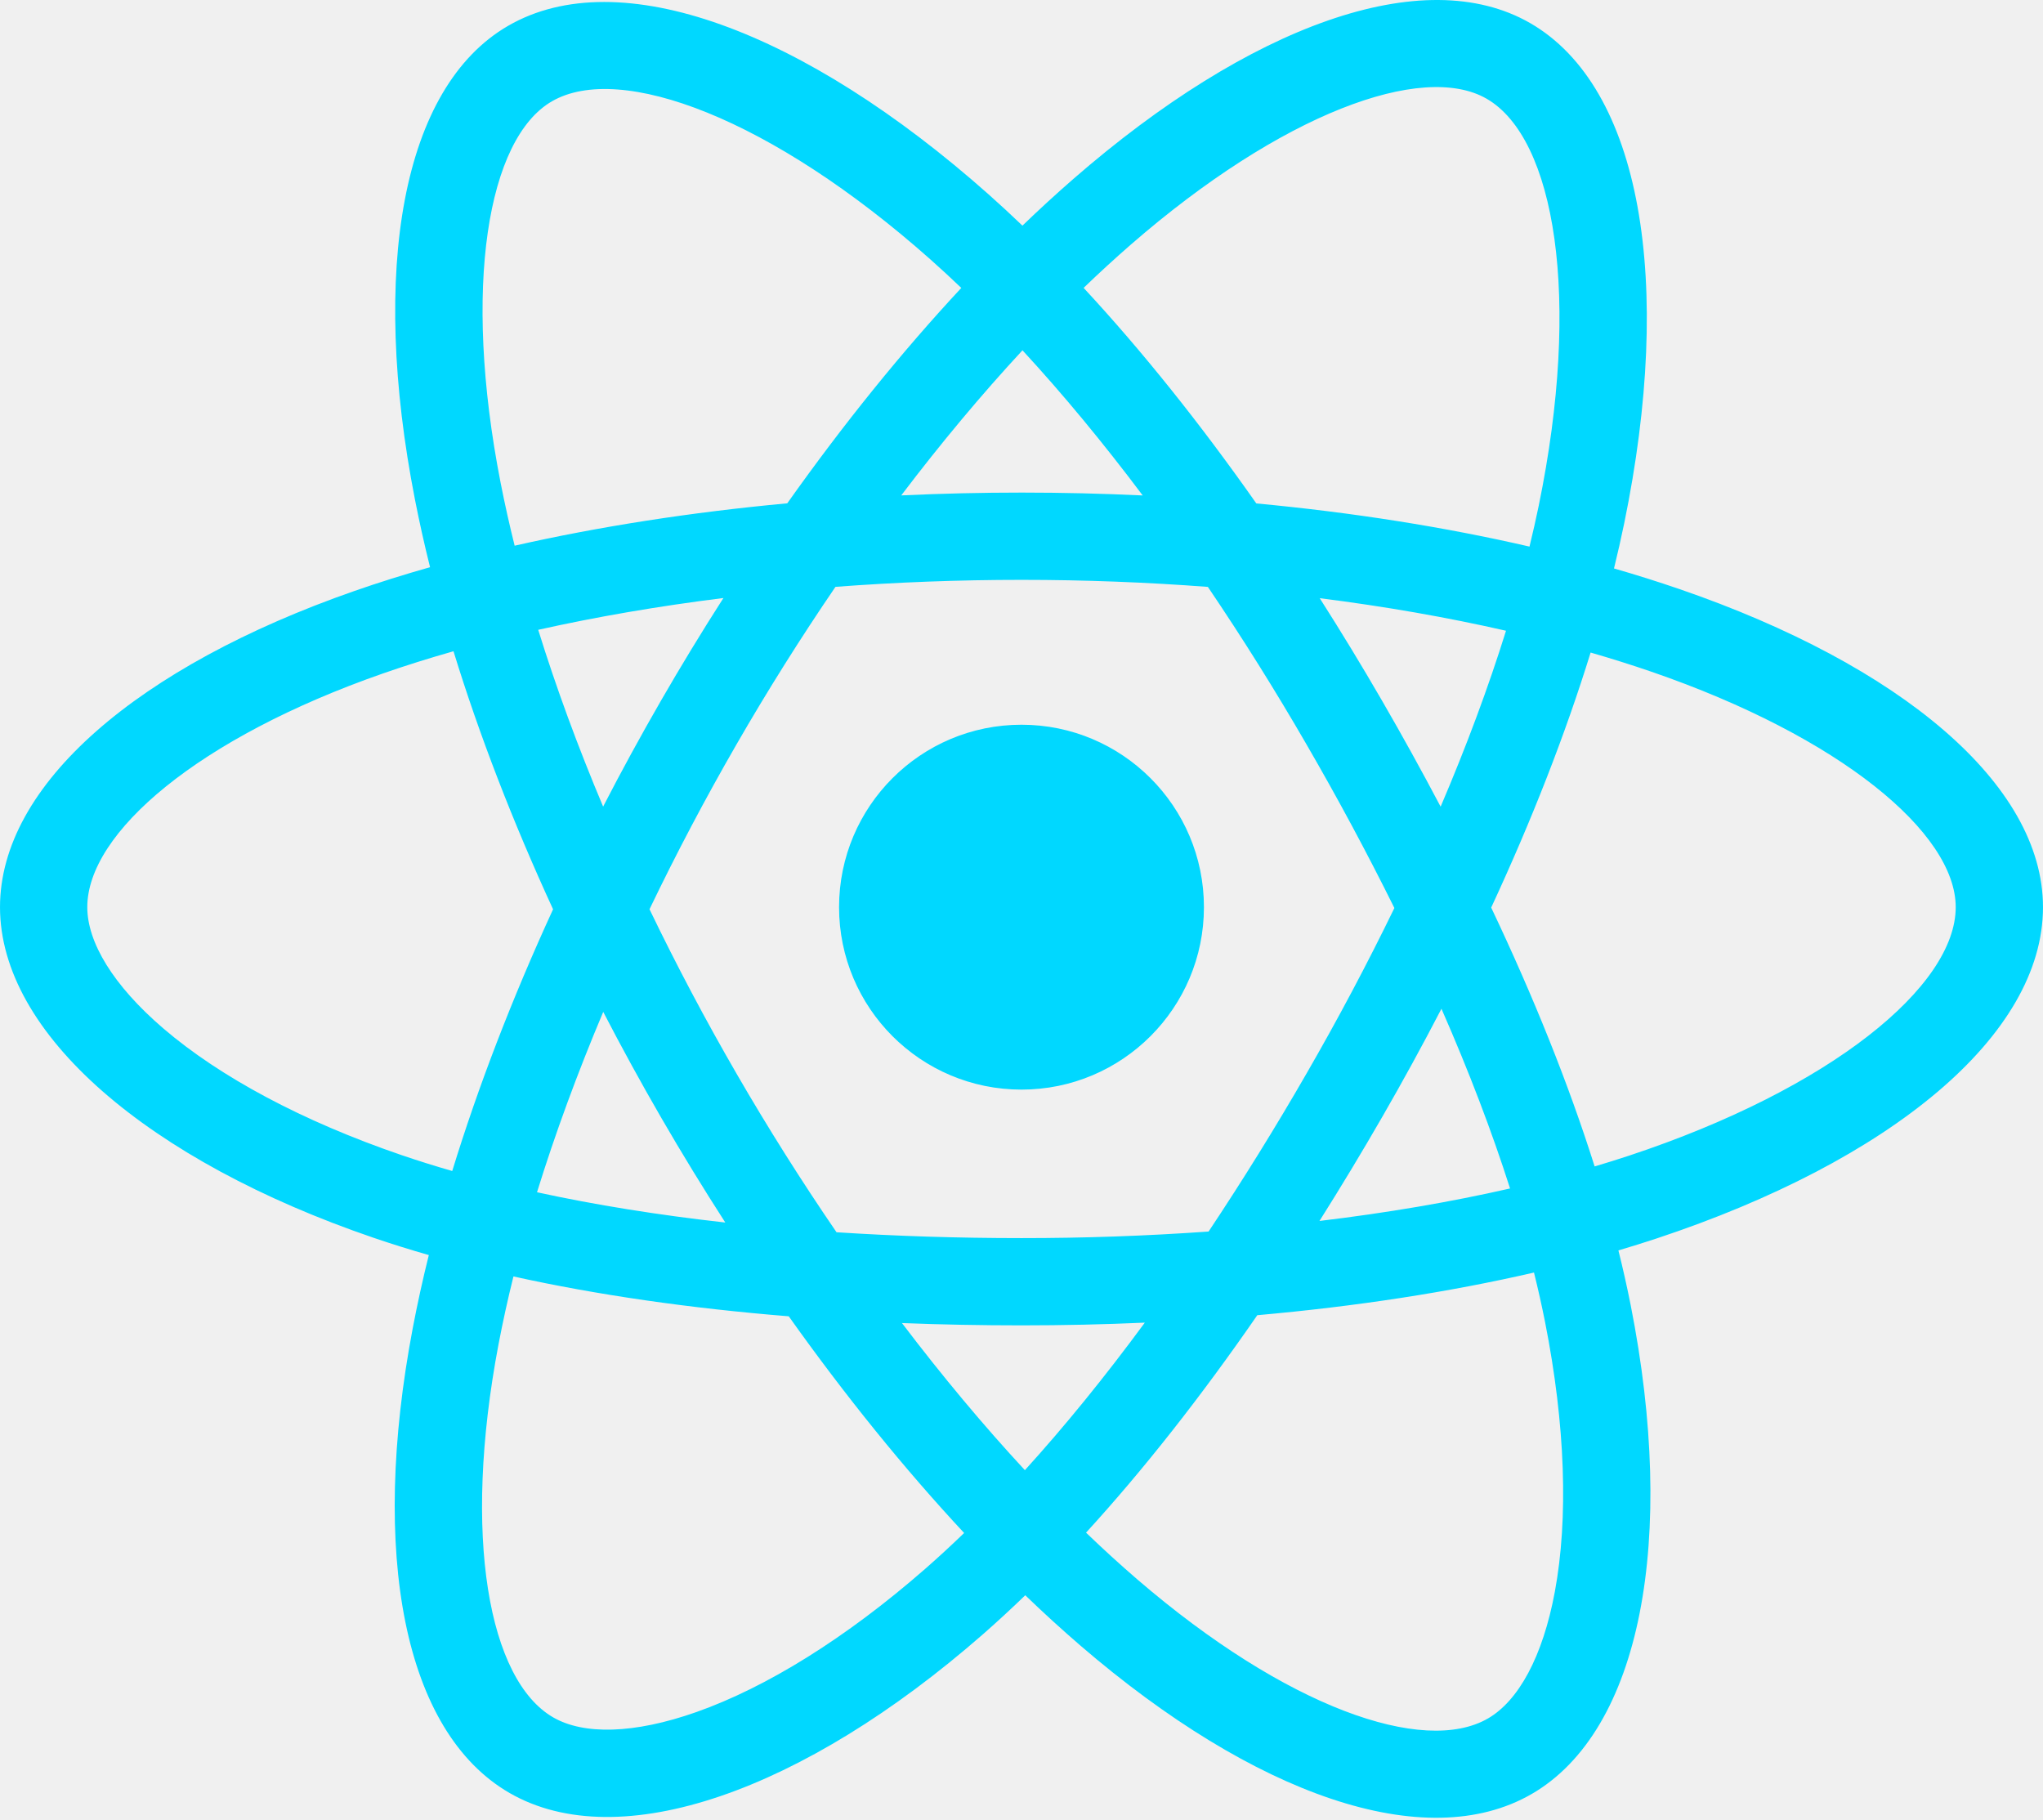
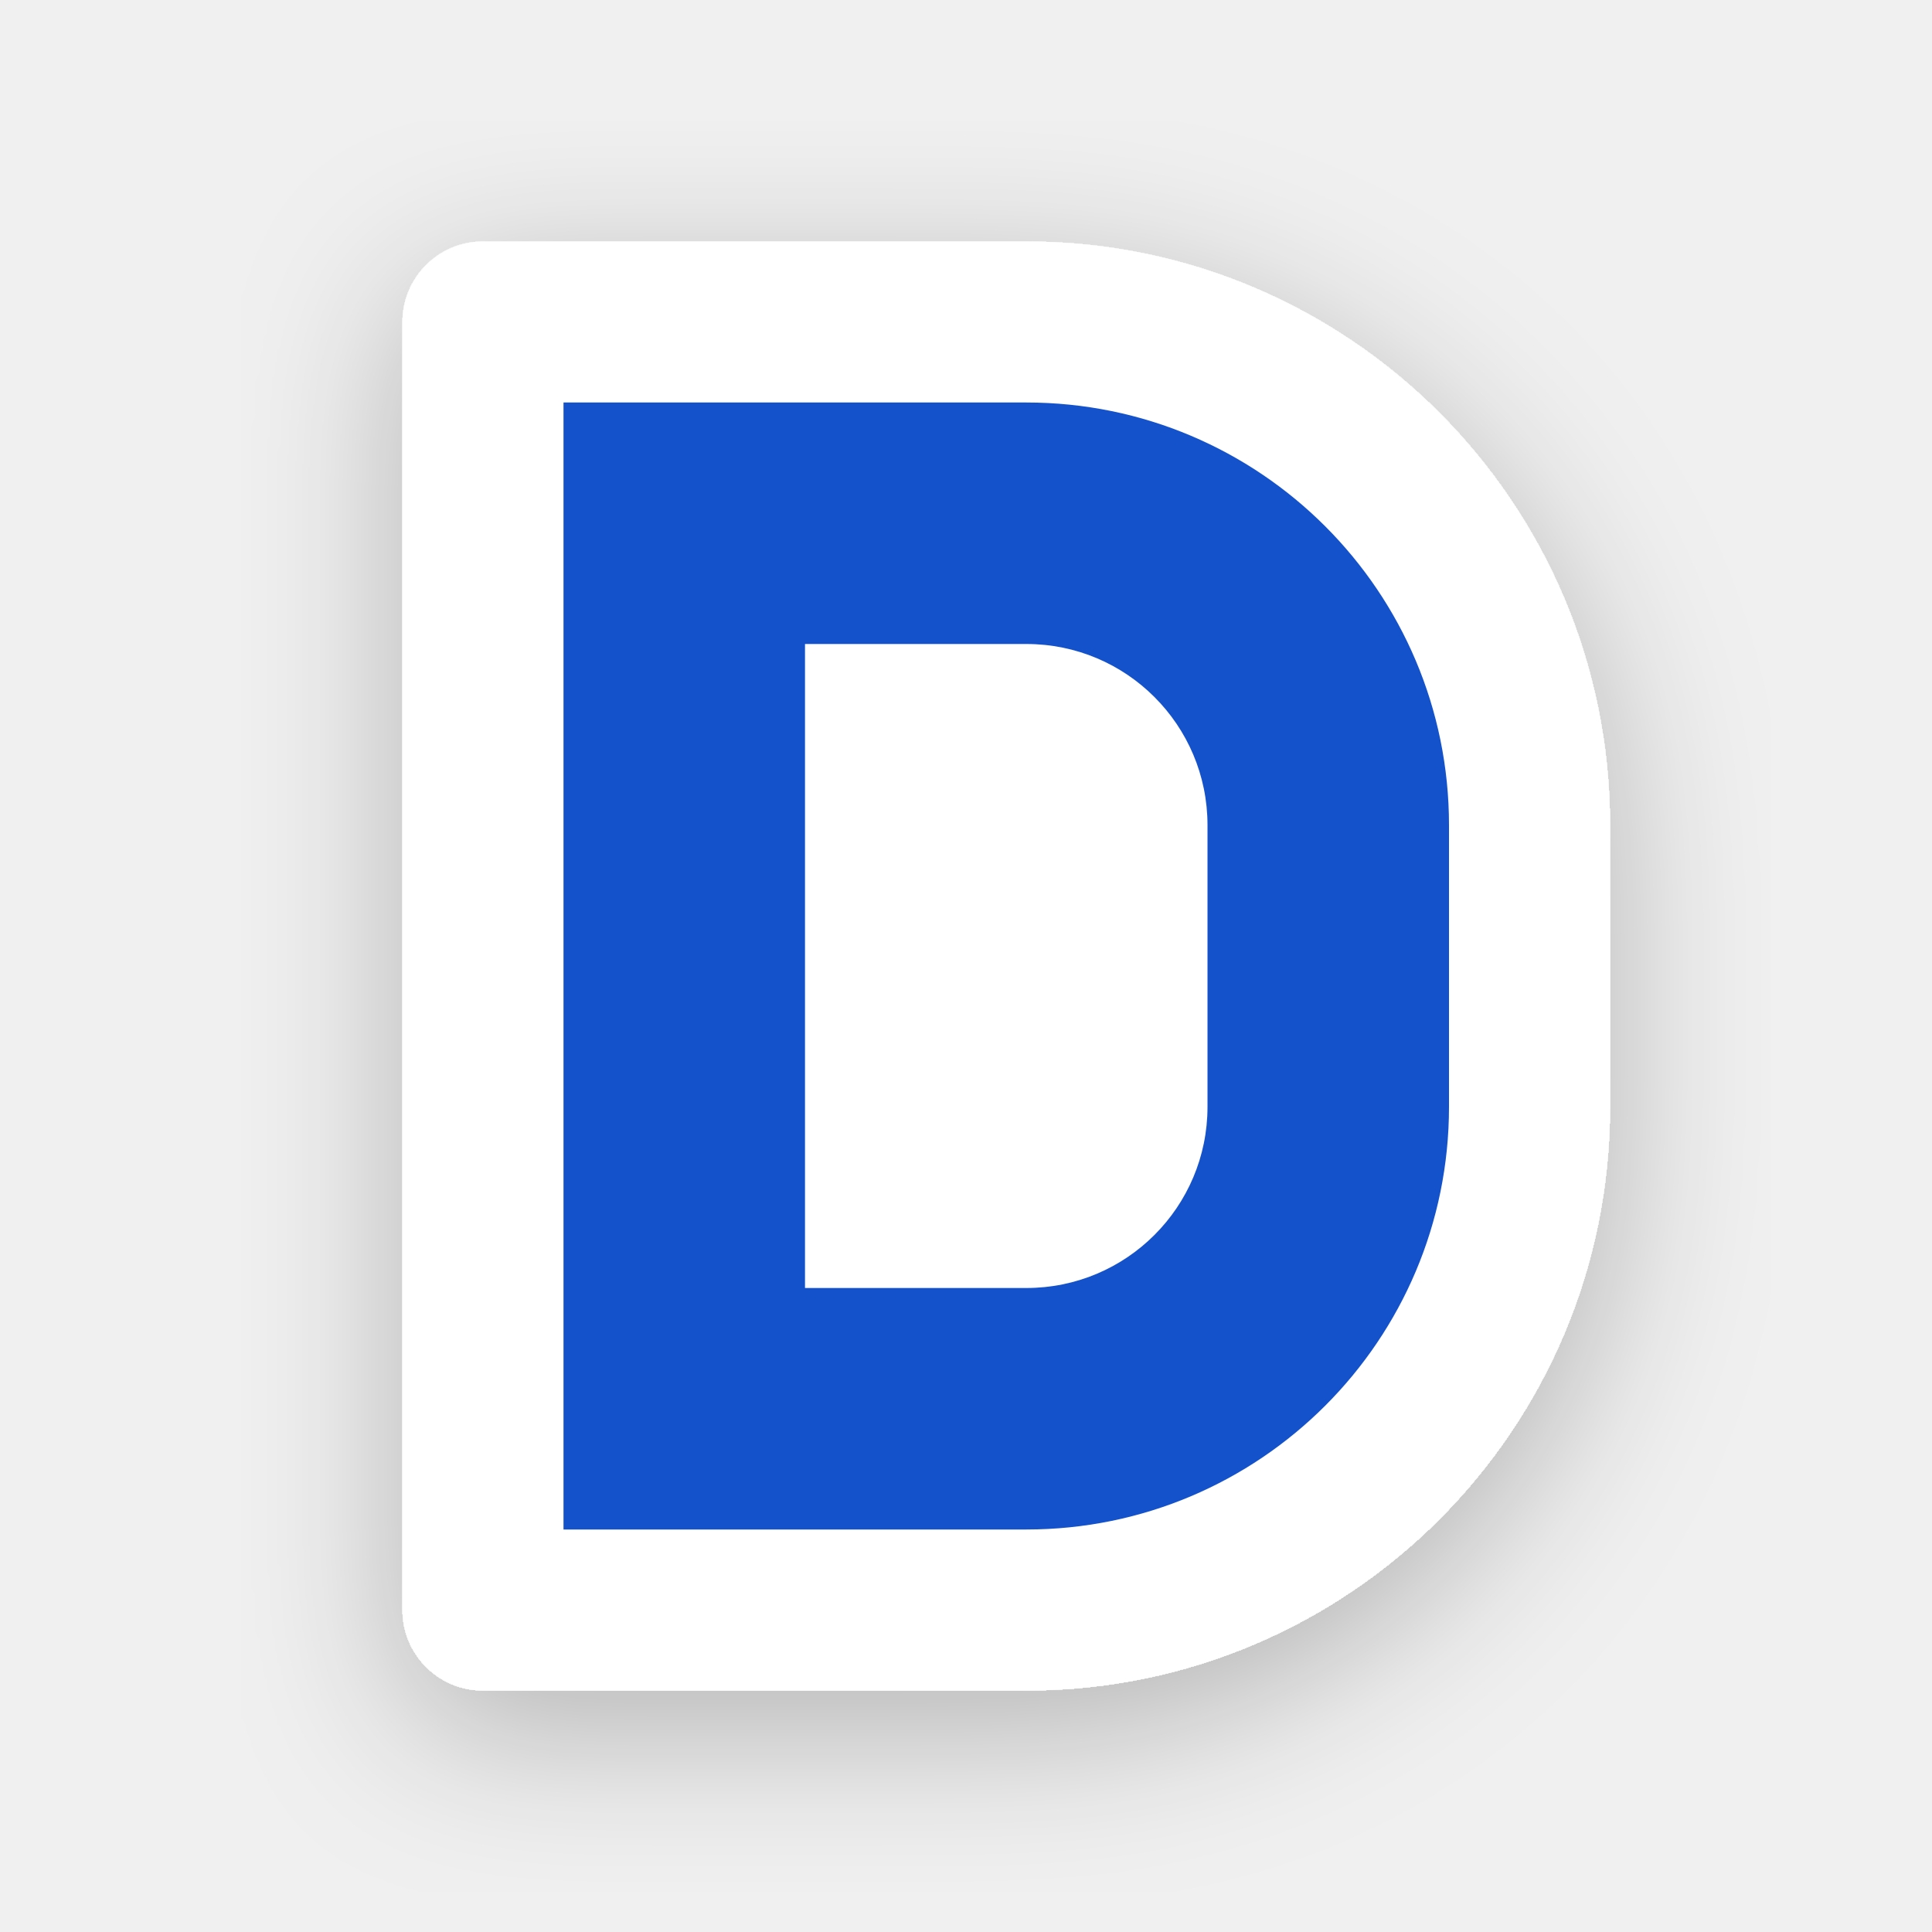
- <svg xmlns="http://www.w3.org/2000/svg" aria-hidden="true" role="img" class="iconify iconify--logos" width="35.93" height="32" preserveAspectRatio="xMidYMid meet" viewBox="0 0 256 228">
-   <path fill="#00D8FF" d="M210.483 73.824a171.49 171.49 0 0 0-8.24-2.597c.465-1.9.893-3.777 1.273-5.621c6.238-30.281 2.16-54.676-11.769-62.708c-13.355-7.7-35.196.329-57.254 19.526a171.23 171.23 0 0 0-6.375 5.848a155.866 155.866 0 0 0-4.241-3.917C100.759 3.829 77.587-4.822 63.673 3.233C50.33 10.957 46.379 33.89 51.995 62.588a170.974 170.974 0 0 0 1.892 8.48c-3.28.932-6.445 1.924-9.474 2.98C17.309 83.498 0 98.307 0 113.668c0 15.865 18.582 31.778 46.812 41.427a145.52 145.52 0 0 0 6.921 2.165a167.467 167.467 0 0 0-2.01 9.138c-5.354 28.2-1.173 50.591 12.134 58.266c13.744 7.926 36.812-.22 59.273-19.855a145.567 145.567 0 0 0 5.342-4.923a168.064 168.064 0 0 0 6.92 6.314c21.758 18.722 43.246 26.282 56.54 18.586c13.731-7.949 18.194-32.003 12.4-61.268a145.016 145.016 0 0 0-1.535-6.842c1.62-.48 3.21-.974 4.76-1.488c29.348-9.723 48.443-25.443 48.443-41.52c0-15.417-17.868-30.326-45.517-39.844Zm-6.365 70.984c-1.4.463-2.836.91-4.3 1.345c-3.24-10.257-7.612-21.163-12.963-32.432c5.106-11 9.31-21.767 12.459-31.957c2.619.758 5.16 1.557 7.61 2.4c23.69 8.156 38.14 20.213 38.14 29.504c0 9.896-15.606 22.743-40.946 31.14Zm-10.514 20.834c2.562 12.94 2.927 24.64 1.23 33.787c-1.524 8.219-4.59 13.698-8.382 15.893c-8.067 4.67-25.32-1.4-43.927-17.412a156.726 156.726 0 0 1-6.437-5.87c7.214-7.889 14.423-17.06 21.459-27.246c12.376-1.098 24.068-2.894 34.671-5.345a134.17 134.17 0 0 1 1.386 6.193ZM87.276 214.515c-7.882 2.783-14.16 2.863-17.955.675c-8.075-4.657-11.432-22.636-6.853-46.752a156.923 156.923 0 0 1 1.869-8.499c10.486 2.32 22.093 3.988 34.498 4.994c7.084 9.967 14.501 19.128 21.976 27.15a134.668 134.668 0 0 1-4.877 4.492c-9.933 8.682-19.886 14.842-28.658 17.94ZM50.35 144.747c-12.483-4.267-22.792-9.812-29.858-15.863c-6.35-5.437-9.555-10.836-9.555-15.216c0-9.322 13.897-21.212 37.076-29.293c2.813-.98 5.757-1.905 8.812-2.773c3.204 10.42 7.406 21.315 12.477 32.332c-5.137 11.18-9.399 22.249-12.634 32.792a134.718 134.718 0 0 1-6.318-1.979Zm12.378-84.26c-4.811-24.587-1.616-43.134 6.425-47.789c8.564-4.958 27.502 2.111 47.463 19.835a144.318 144.318 0 0 1 3.841 3.545c-7.438 7.987-14.787 17.08-21.808 26.988c-12.04 1.116-23.565 2.908-34.161 5.309a160.342 160.342 0 0 1-1.76-7.887Zm110.427 27.268a347.8 347.8 0 0 0-7.785-12.803c8.168 1.033 15.994 2.404 23.343 4.08c-2.206 7.072-4.956 14.465-8.193 22.045a381.151 381.151 0 0 0-7.365-13.322Zm-45.032-43.861c5.044 5.465 10.096 11.566 15.065 18.186a322.04 322.04 0 0 0-30.257-.006c4.974-6.559 10.069-12.652 15.192-18.18ZM82.802 87.83a323.167 323.167 0 0 0-7.227 13.238c-3.184-7.553-5.909-14.98-8.134-22.152c7.304-1.634 15.093-2.97 23.209-3.984a321.524 321.524 0 0 0-7.848 12.897Zm8.081 65.352c-8.385-.936-16.291-2.203-23.593-3.793c2.26-7.3 5.045-14.885 8.298-22.6a321.187 321.187 0 0 0 7.257 13.246c2.594 4.48 5.28 8.868 8.038 13.147Zm37.542 31.03c-5.184-5.592-10.354-11.779-15.403-18.433c4.902.192 9.899.29 14.978.29c5.218 0 10.376-.117 15.453-.343c-4.985 6.774-10.018 12.97-15.028 18.486Zm52.198-57.817c3.422 7.8 6.306 15.345 8.596 22.52c-7.422 1.694-15.436 3.058-23.88 4.071a382.417 382.417 0 0 0 7.859-13.026a347.403 347.403 0 0 0 7.425-13.565Zm-16.898 8.101a358.557 358.557 0 0 1-12.281 19.815a329.4 329.4 0 0 1-23.444.823c-7.967 0-15.716-.248-23.178-.732a310.202 310.202 0 0 1-12.513-19.846h.001a307.41 307.41 0 0 1-10.923-20.627a310.278 310.278 0 0 1 10.89-20.637l-.001.001a307.318 307.318 0 0 1 12.413-19.761c7.613-.576 15.42-.876 23.31-.876H128c7.926 0 15.743.303 23.354.883a329.357 329.357 0 0 1 12.335 19.695a358.489 358.489 0 0 1 11.036 20.54a329.472 329.472 0 0 1-11 20.722Zm22.56-122.124c8.572 4.944 11.906 24.881 6.52 51.026c-.344 1.668-.73 3.367-1.15 5.09c-10.622-2.452-22.155-4.275-34.23-5.408c-7.034-10.017-14.323-19.124-21.64-27.008a160.789 160.789 0 0 1 5.888-5.4c18.9-16.447 36.564-22.941 44.612-18.3ZM128 90.808c12.625 0 22.86 10.235 22.86 22.86s-10.235 22.86-22.86 22.86s-22.86-10.235-22.86-22.86s10.235-22.86 22.86-22.86Z" />
+ <svg xmlns="http://www.w3.org/2000/svg" width="24" height="24" viewBox="0 0 24 24" fill="none">
+   <g id="letter-d">
+     <g id="Union" filter="url(#filter0_d_1701_1093)">
+       <path d="M12.75 3H6C5.448 3 5 3.448 5 4V20C5 20.552 5.448 21 6 21H12.75C16.754 21 20 17.754 20 13.75V10.25C20 6.246 16.754 3 12.75 3Z" fill="white" />
+     </g>
+     <path id="icon" fill-rule="evenodd" clip-rule="evenodd" d="M7 5H12.75C15.649 5 18 7.351 18 10.25V13.75C18 16.649 15.649 19 12.75 19H7V5ZM10 8V16H12.75C13.993 16 15 14.993 15 13.75V10.25C15 9.007 13.993 8 12.75 8H10Z" fill="#1452CC" />
+   </g>
+   <defs>
+     <filter id="filter0_d_1701_1093" x="3" y="1.5" width="19" height="22" filterUnits="userSpaceOnUse" color-interpolation-filters="sRGB">
+       <feFlood flood-opacity="0" result="BackgroundImageFix" />
+       <feColorMatrix in="SourceAlpha" type="matrix" values="0 0 0 0 0 0 0 0 0 0 0 0 0 0 0 0 0 0 127 0" result="hardAlpha" />
+       <feOffset dy="0.5" />
+       <feGaussianBlur stdDeviation="1" />
+       <feComposite in2="hardAlpha" operator="out" />
+       <feColorMatrix type="matrix" values="0 0 0 0 0 0 0 0 0 0 0 0 0 0 0 0 0 0 0.25 0" />
+       <feBlend mode="normal" in2="BackgroundImageFix" result="effect1_dropShadow_1701_1093" />
+       <feBlend mode="normal" in="SourceGraphic" in2="effect1_dropShadow_1701_1093" result="shape" />
+     </filter>
+   </defs>
</svg>
